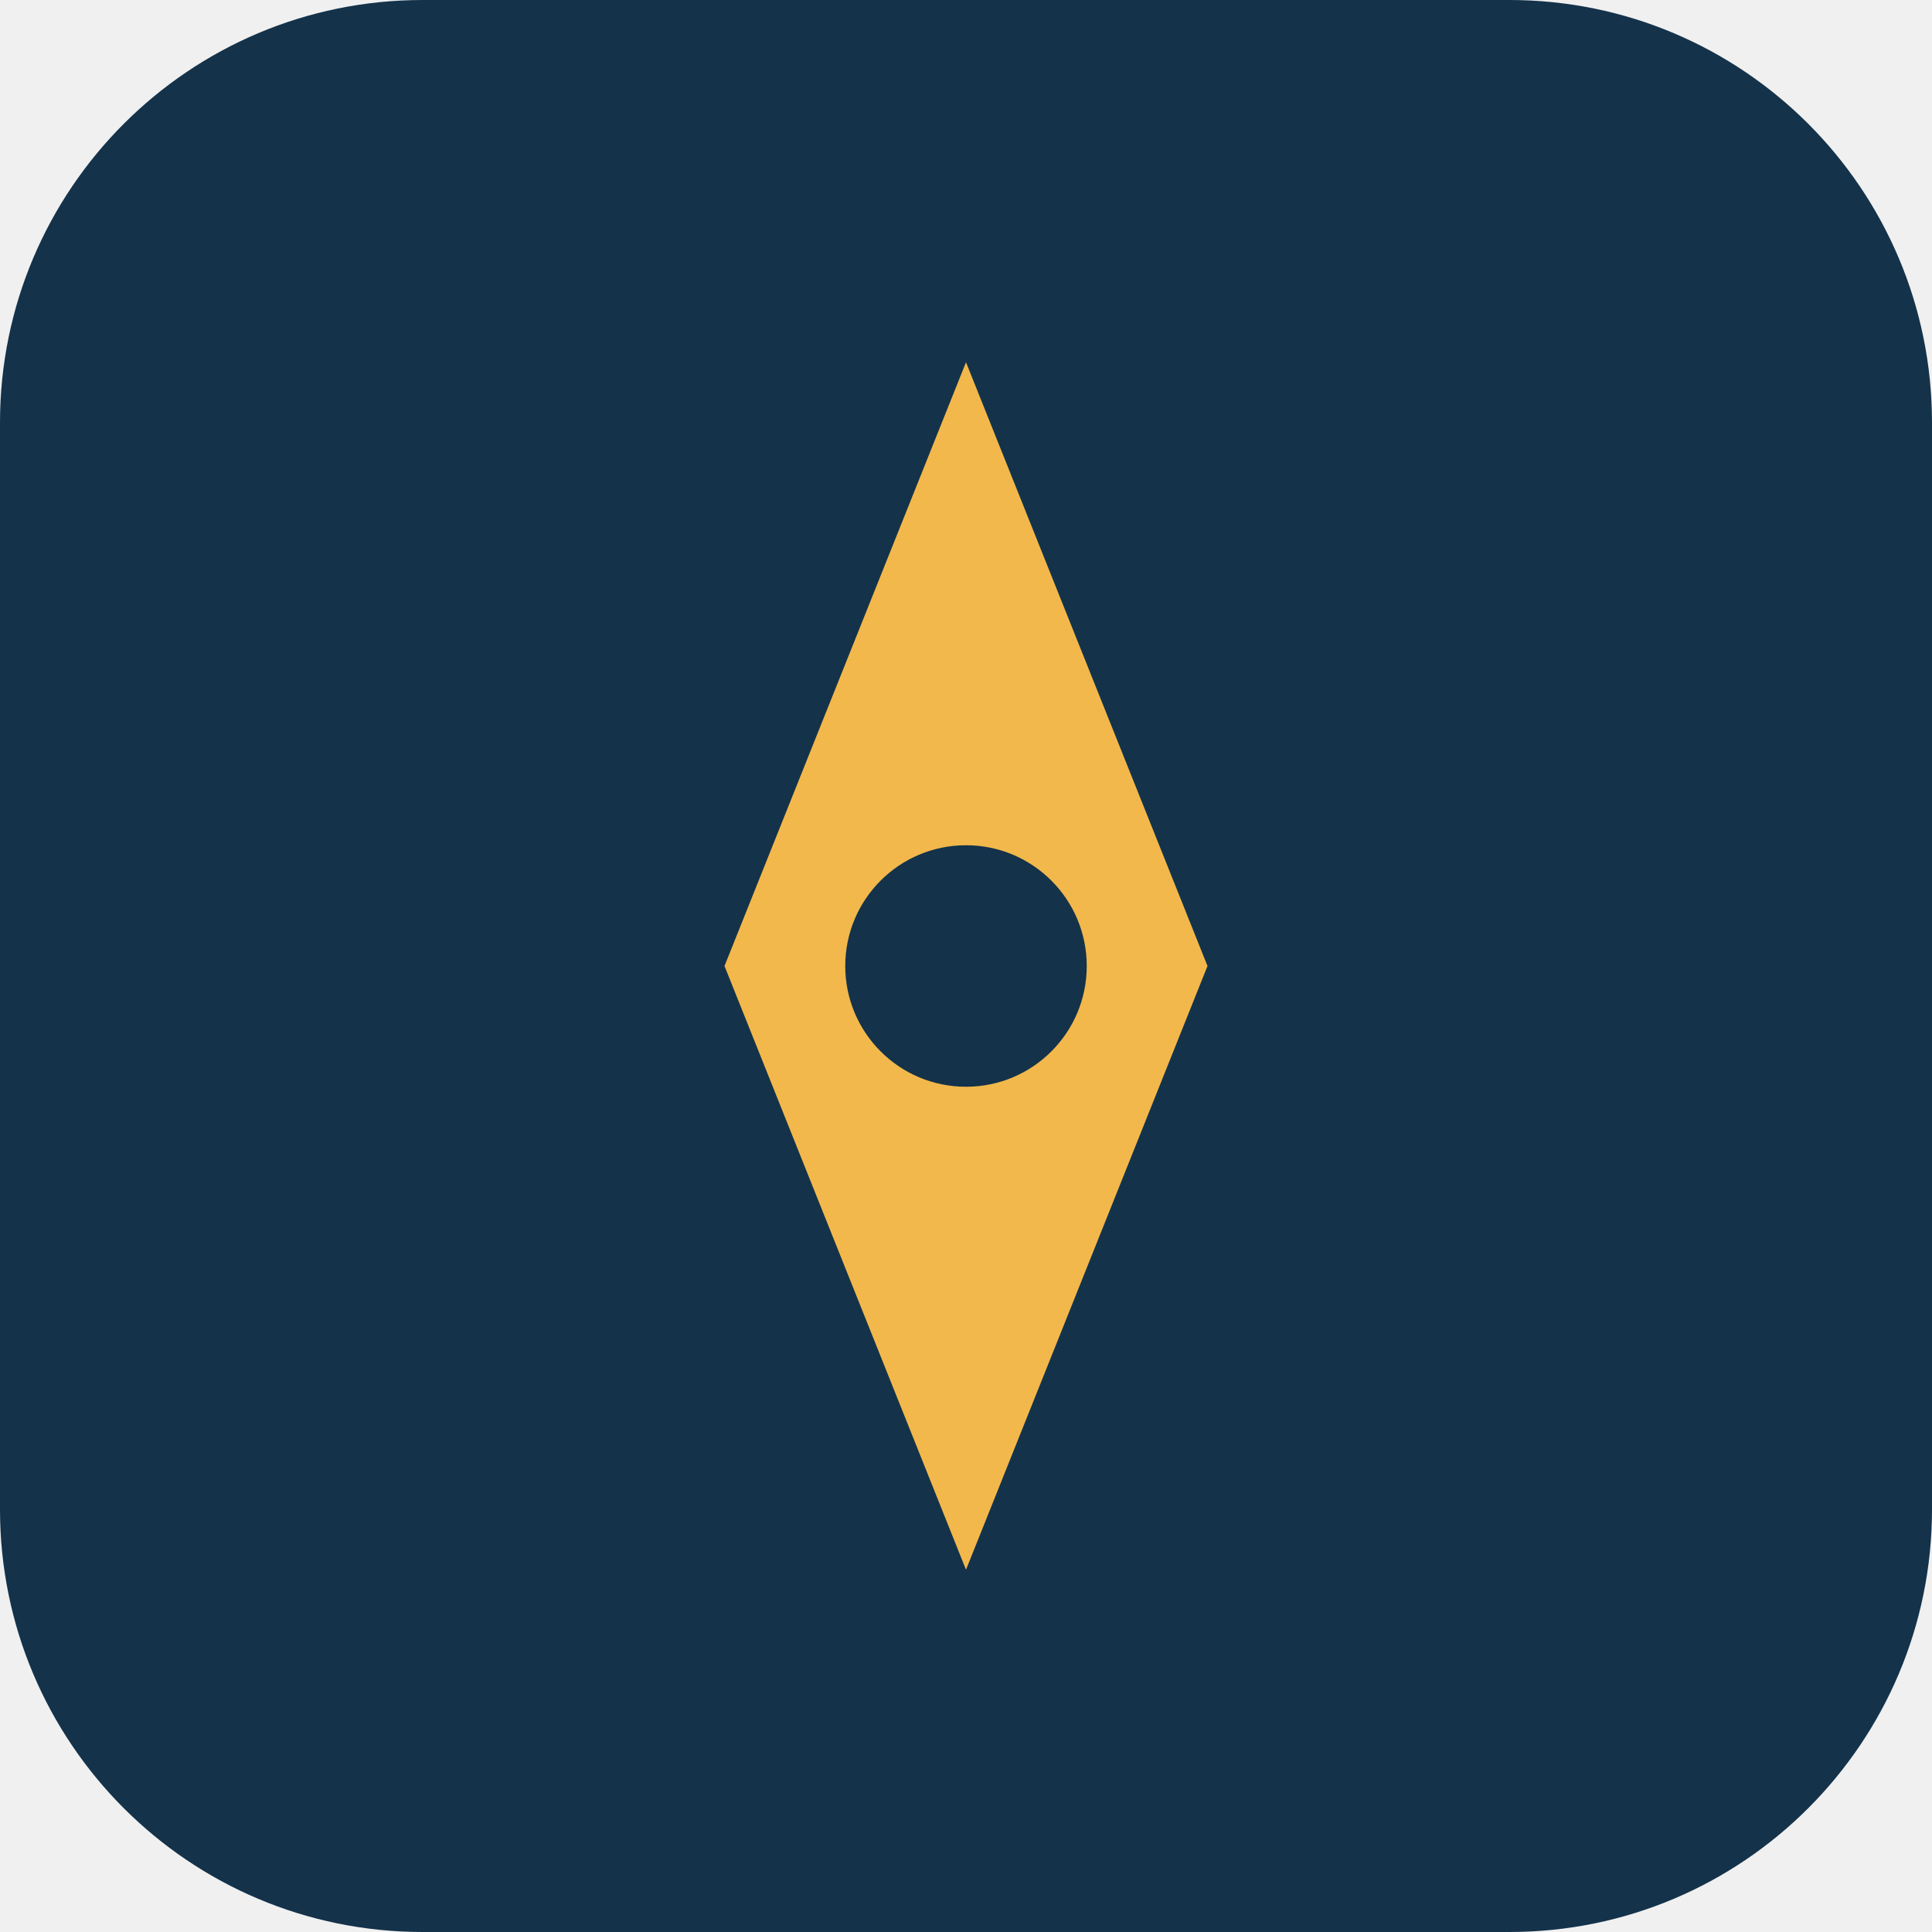
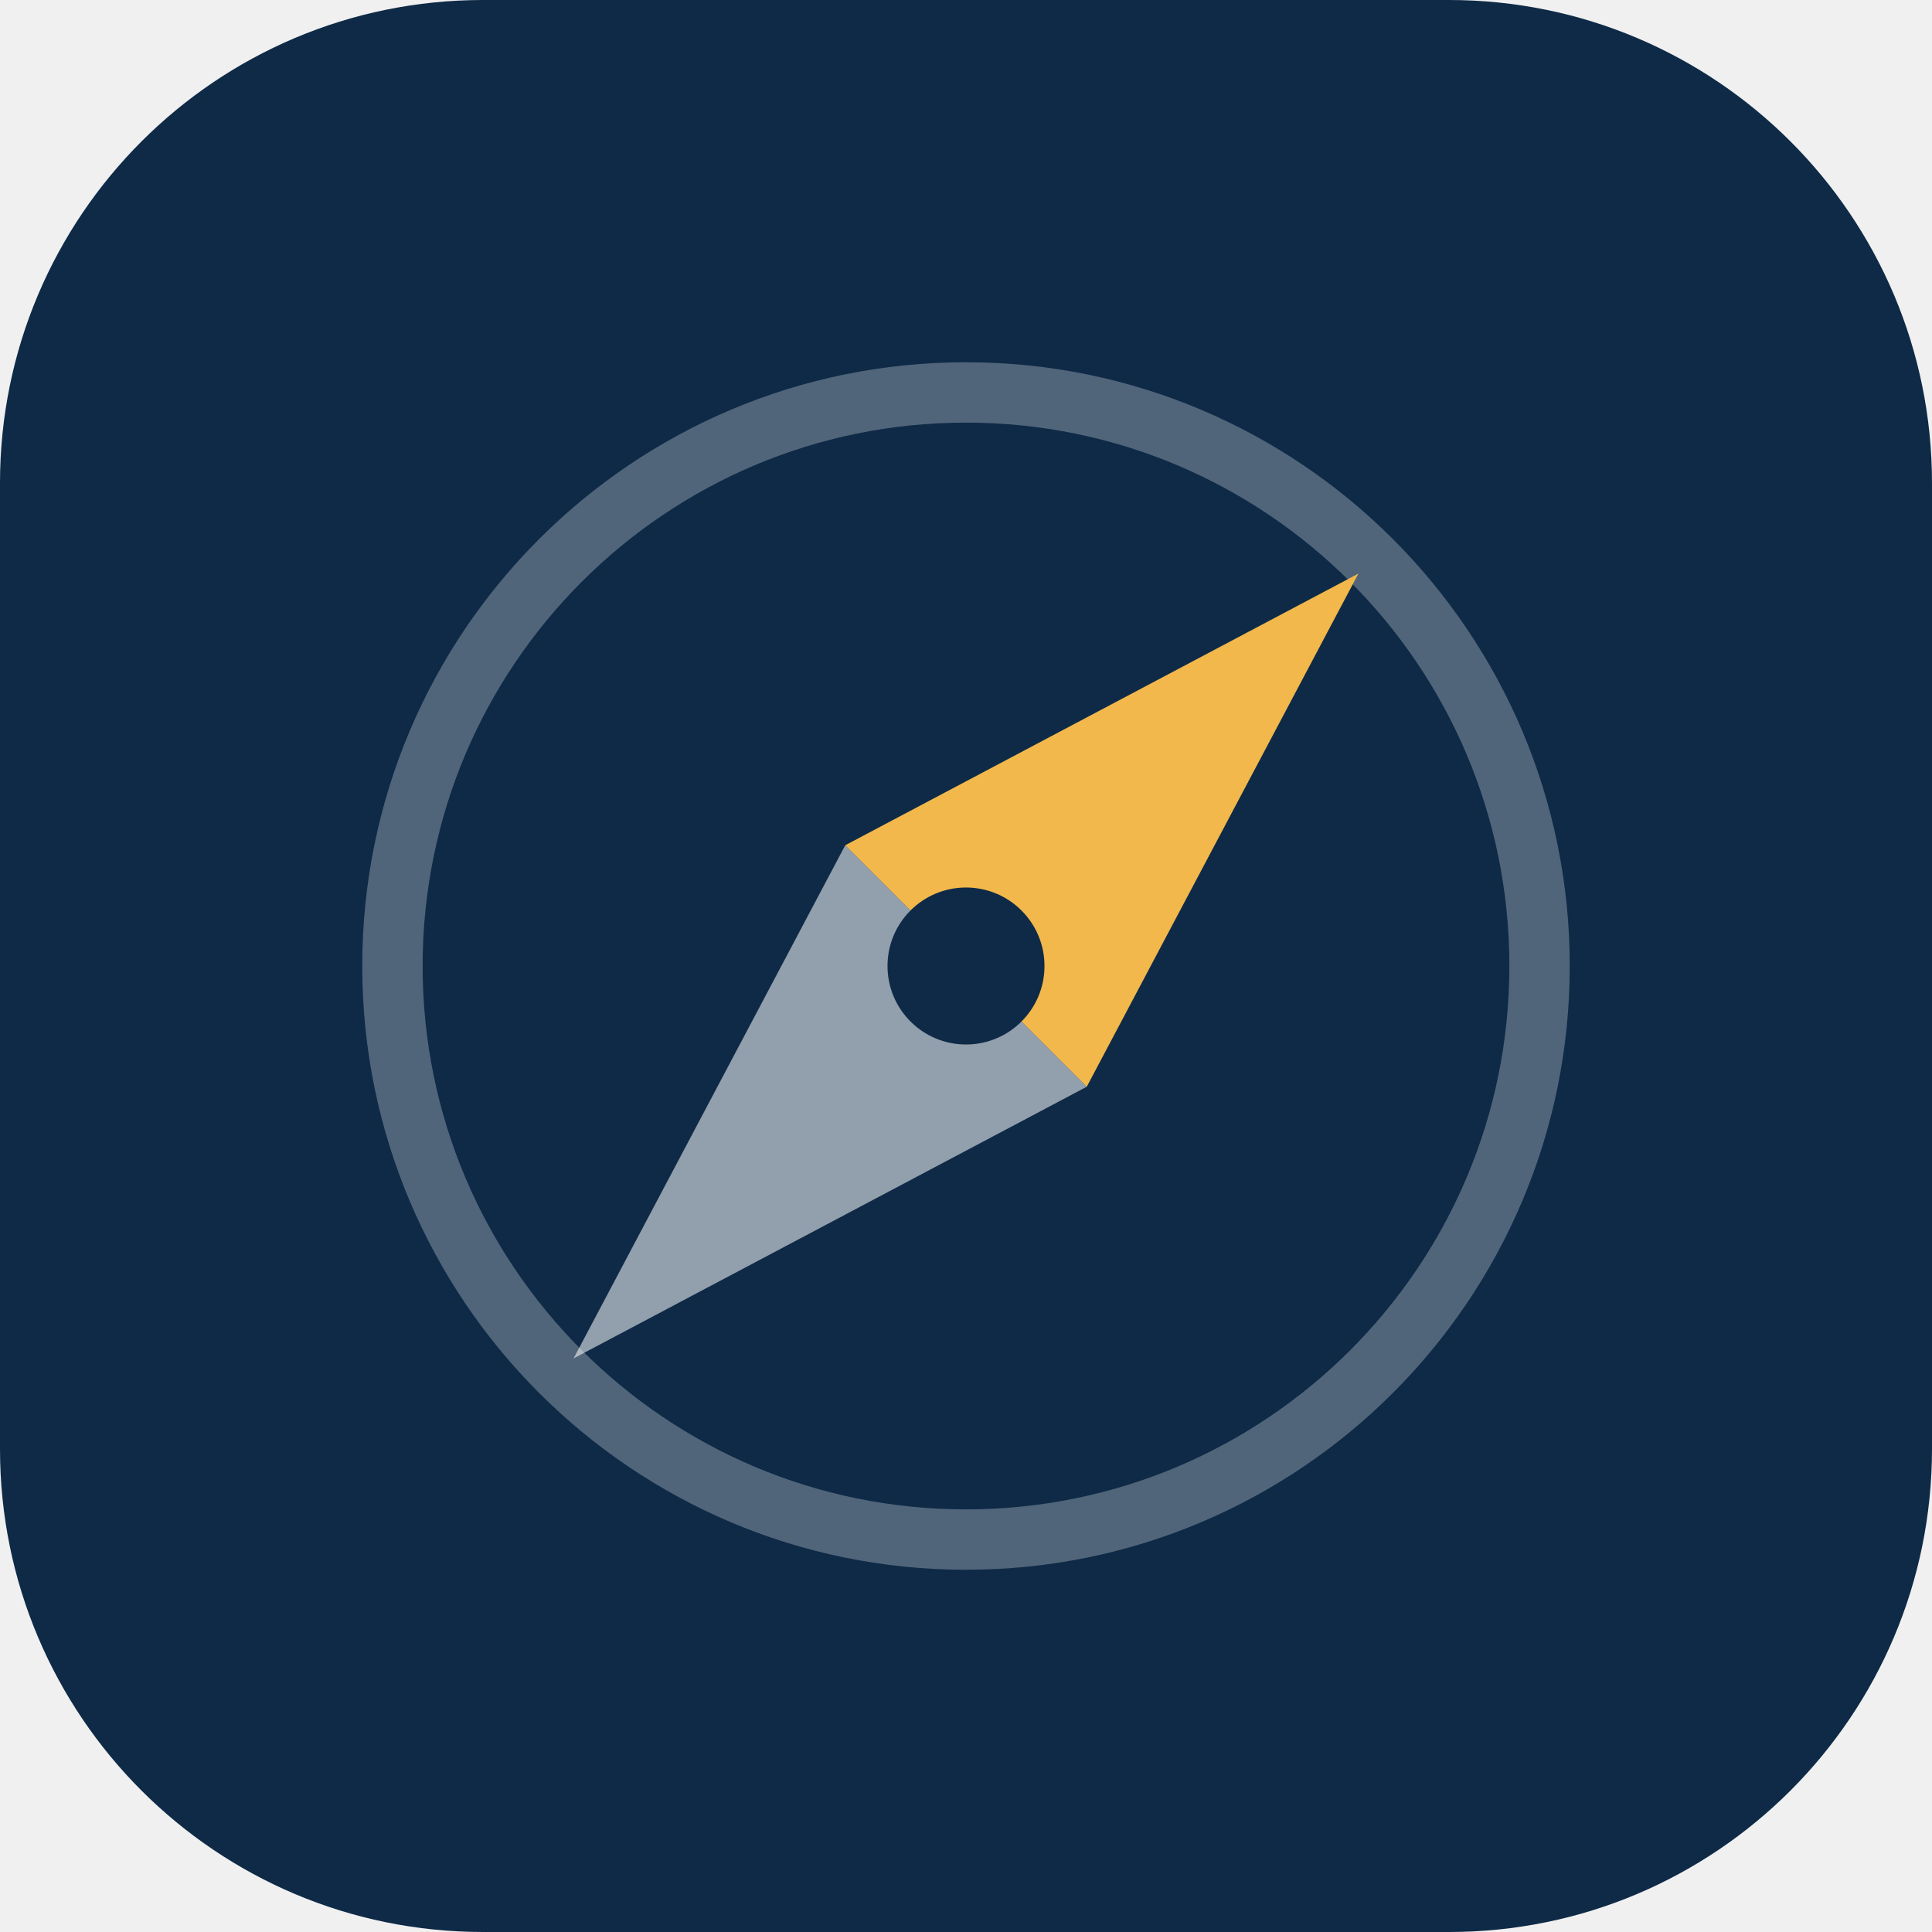
<svg xmlns="http://www.w3.org/2000/svg" viewBox="0 0 64 64">
-   <rect width="64" height="64" rx="14" fill="#14324a" />
-   <path d="M32 12 L40 32 L32 52 L24 32 Z" fill="#f2b84b" />
-   <circle cx="32" cy="32" r="4" fill="#14324a" />
+   <rect width="64" height="64" rx="16" fill="#0e2a47" />
+   <circle cx="32" cy="32" r="19" fill="none" stroke="#fff" stroke-opacity="0.28" stroke-width="2" />
+   <path d="M45 19 L36 36 L28 28 Z" fill="#f2b84b" />
+   <path d="M19 45 L28 28 L36 36 Z" fill="#fff" fill-opacity="0.55" />
+   <circle cx="32" cy="32" r="2.6" fill="#0e2a47" />
</svg>
